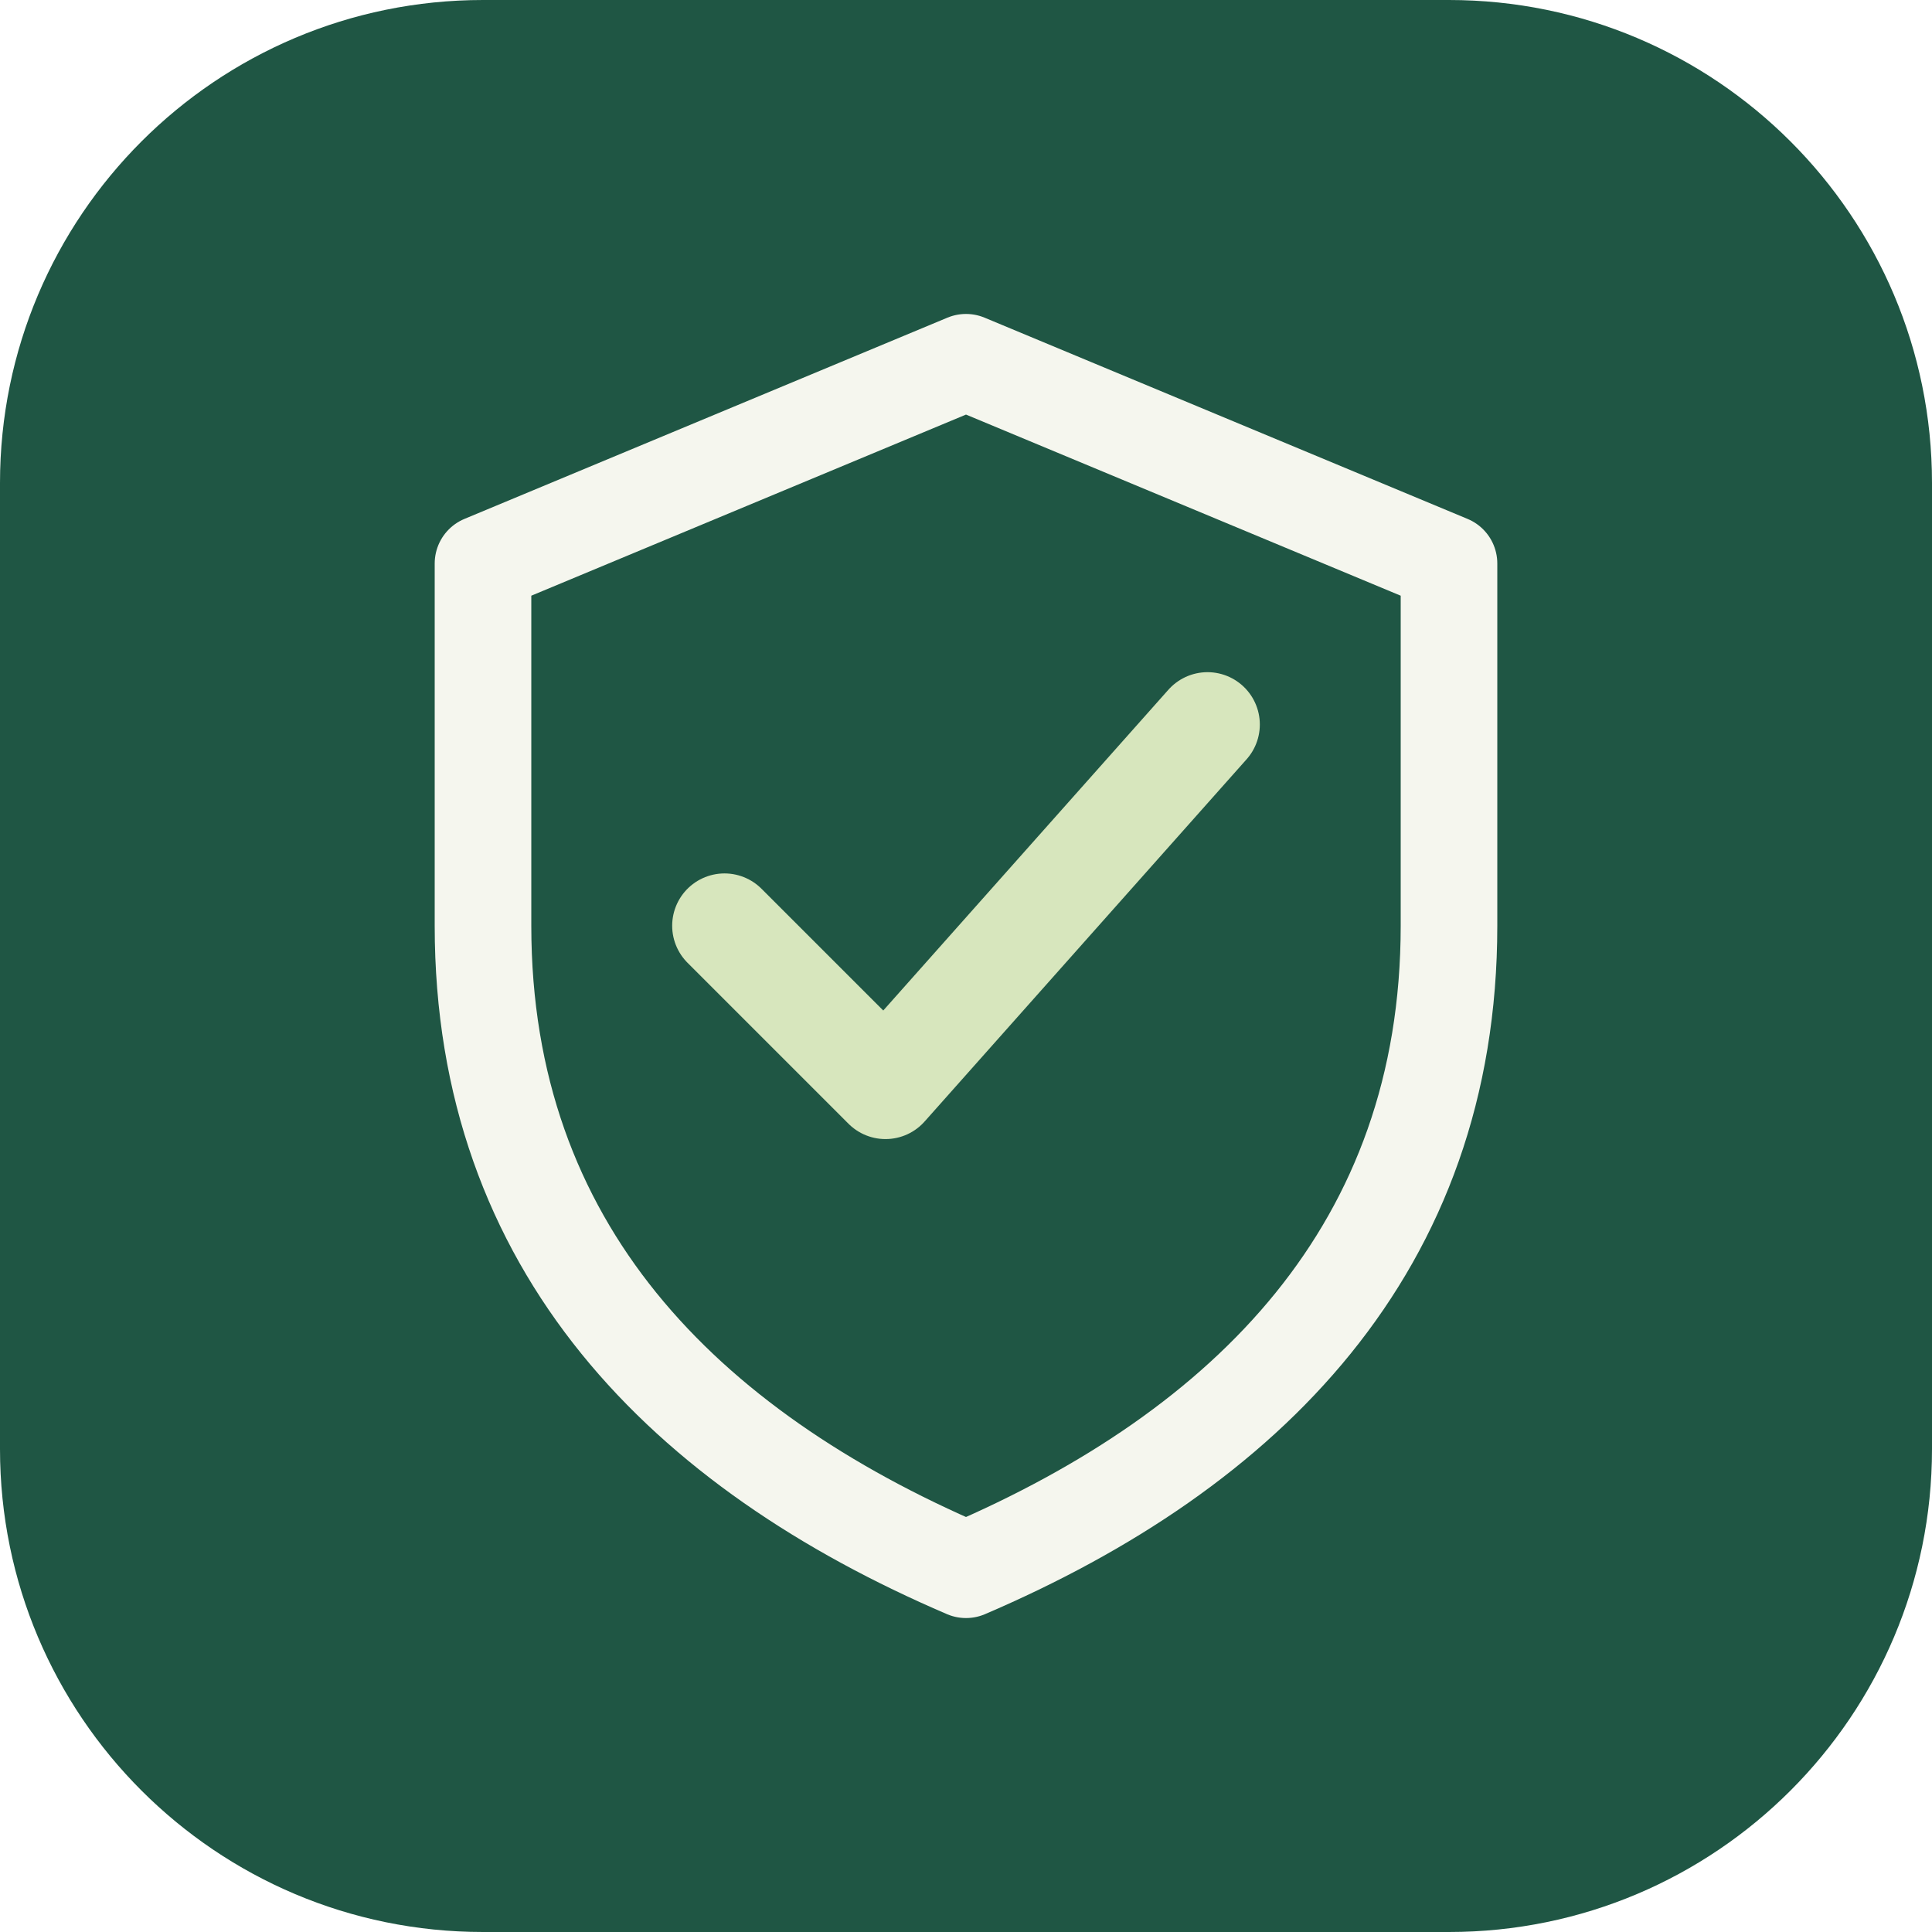
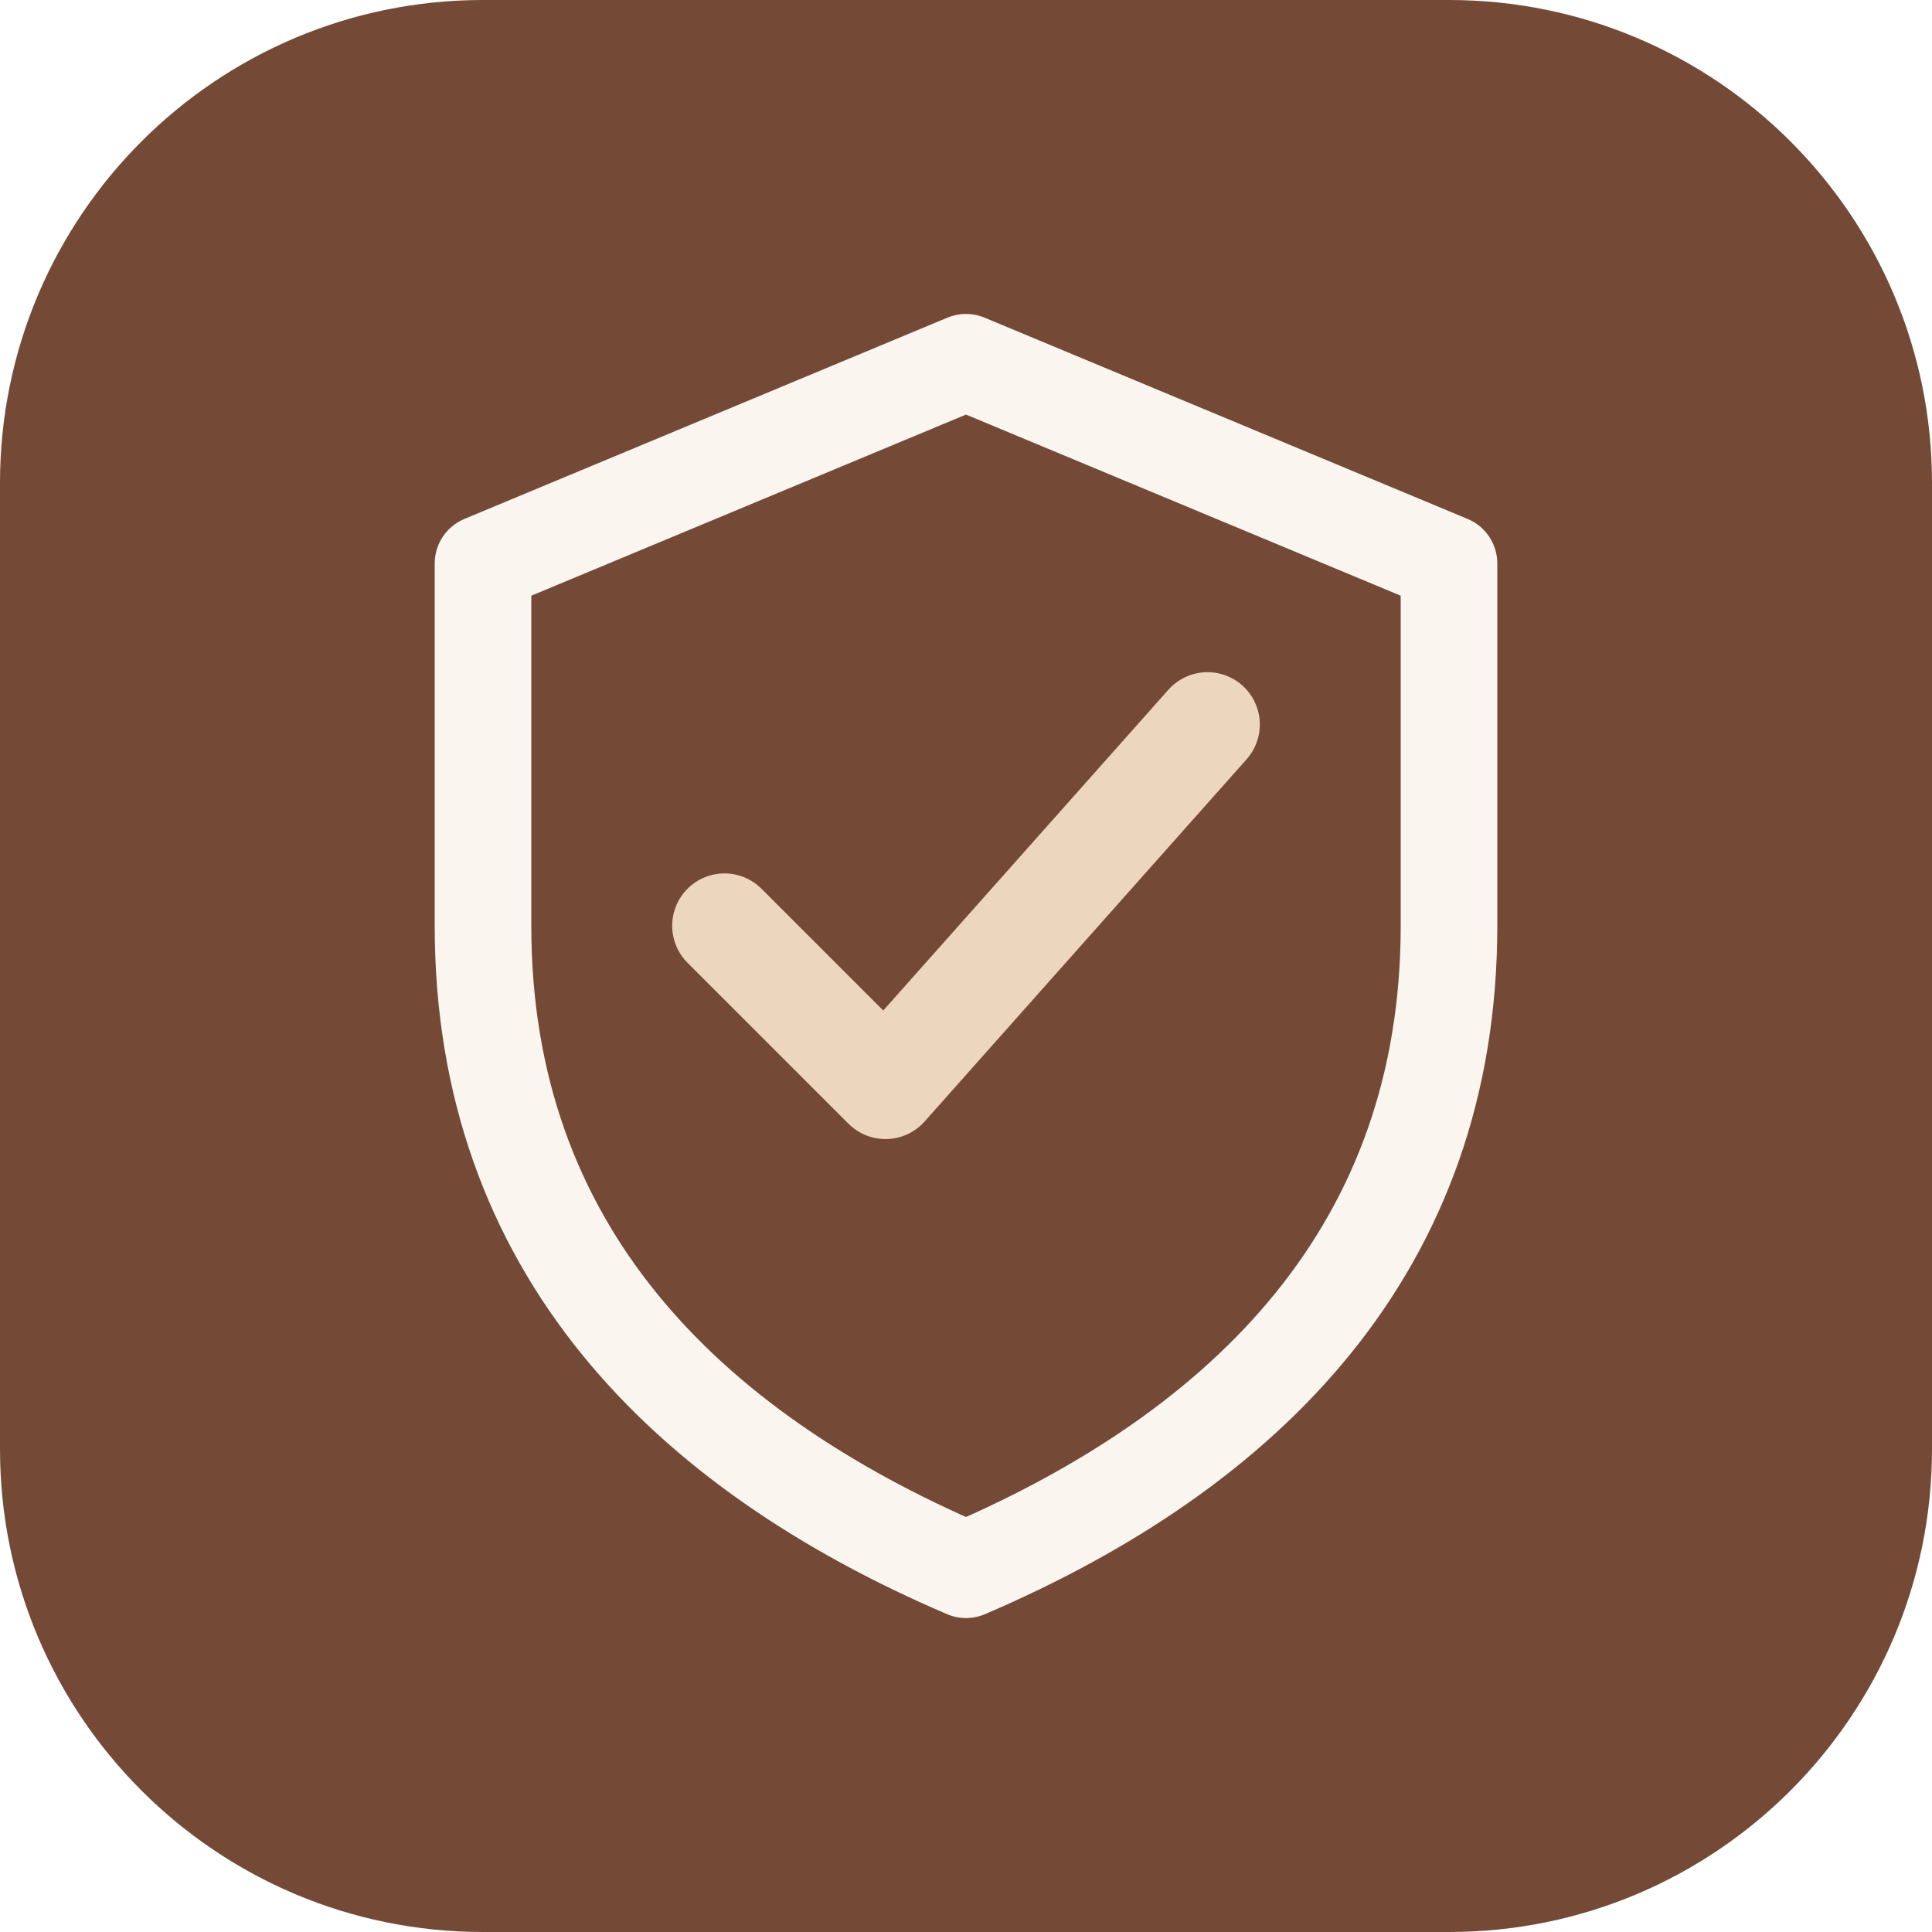
<svg xmlns="http://www.w3.org/2000/svg" viewBox="0 0 48 48">
-   <rect width="48" height="48" rx="12" fill="#1f5644" />
-   <path d="M24 9 12 14v9c0 8 5 13 12 16 7-3 12-8 12-16v-9L24 9Z" fill="none" stroke="#f5f6ee" stroke-width="2.4" stroke-linejoin="round" />
-   <path d="m18 23 4 4 8-9" fill="none" stroke="#d7e6bd" stroke-width="2.6" stroke-linecap="round" stroke-linejoin="round" />
+   <rect width="48" height="48" rx="12" fill="#744936" />
+   <path d="M24 9 12 14v9c0 8 5 13 12 16 7-3 12-8 12-16v-9L24 9Z" fill="none" stroke="#faf6ef" stroke-width="2.4" stroke-linejoin="round" />
+   <path d="m18 23 4 4 8-9" fill="none" stroke="#ecd6bd" stroke-width="2.6" stroke-linecap="round" stroke-linejoin="round" />
</svg>
